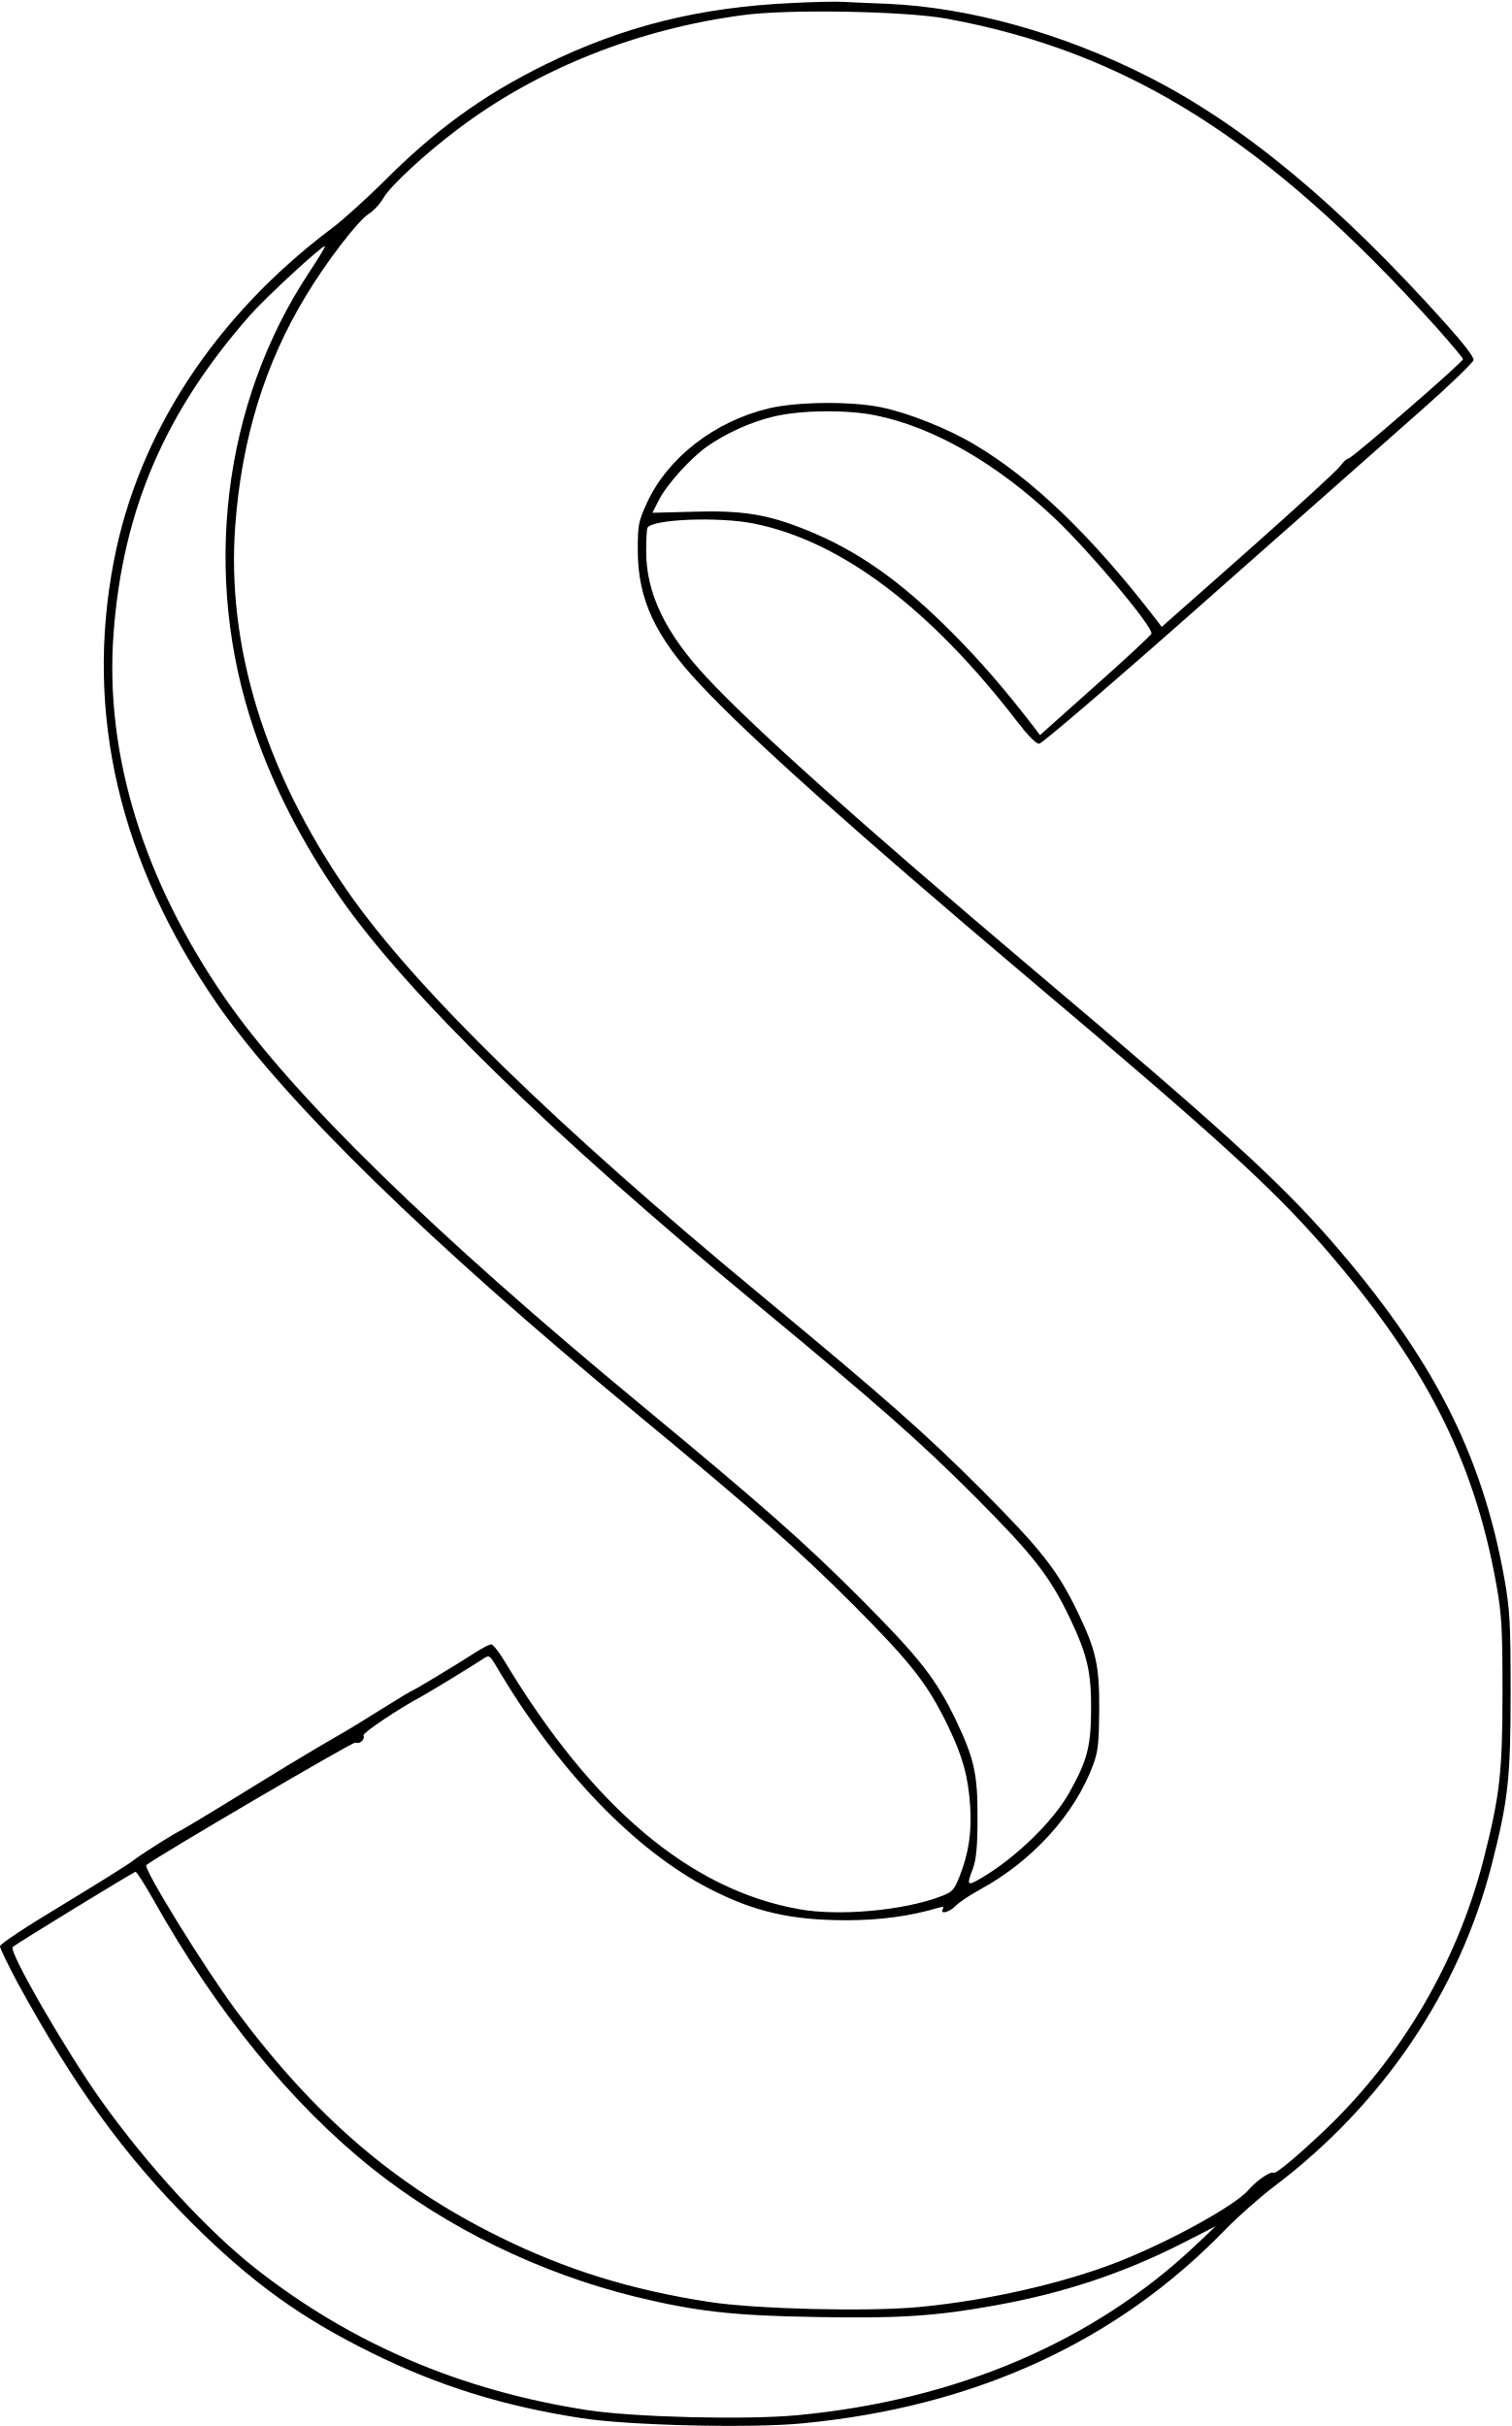
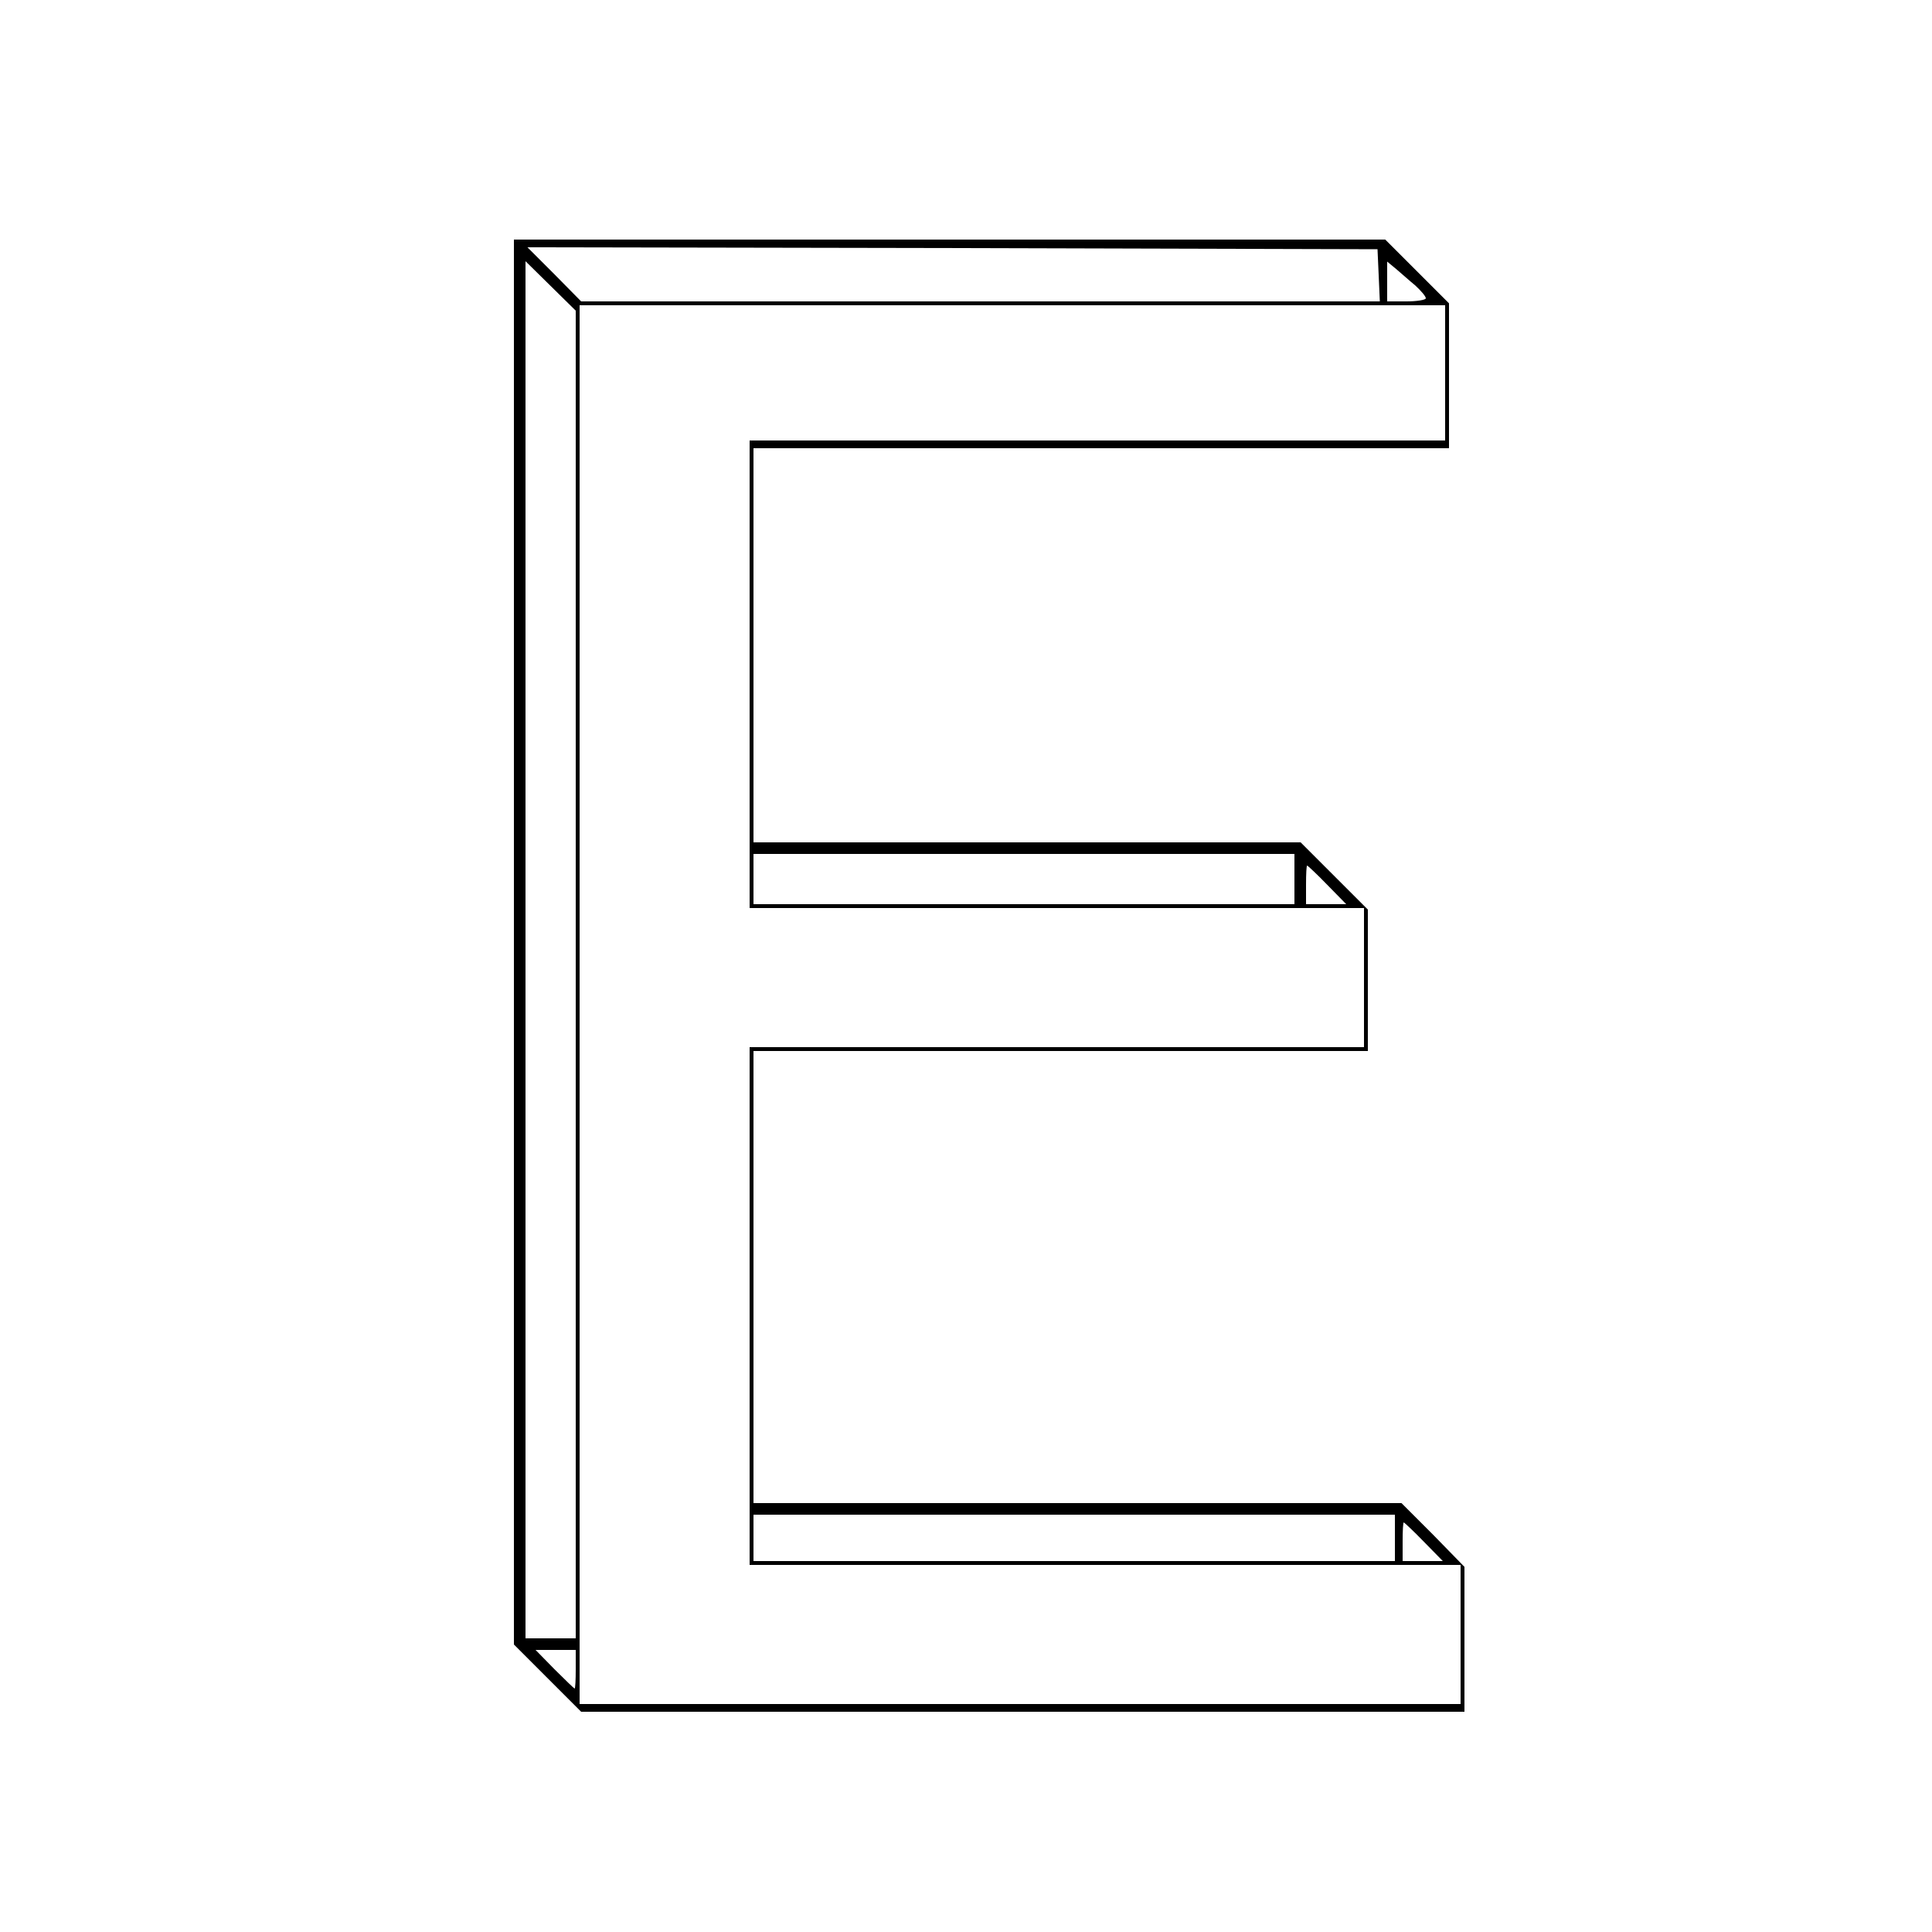
- <svg xmlns="http://www.w3.org/2000/svg" version="1.0" width="559pt" height="897pt" viewBox="0 0 559 897" preserveAspectRatio="xMidYMid meet">
-   <g transform="translate(0,897) scale(0.1,-0.1)" fill="#000000" stroke="none">
-     <path d="M2930 8959 c-344 -16 -623 -85 -915 -228 -231 -114 -406 -241 -600 -436 -61 -60 -145 -137 -188 -169 -432 -325 -715 -757 -806 -1230 -109 -564 21 -1117 384 -1641 250 -360 780 -877 1547 -1511 451 -373 600 -505 803 -708 215 -216 275 -293 350 -448 55 -114 75 -188 82 -298 6 -96 -6 -173 -39 -257 -21 -53 -27 -59 -73 -76 -136 -51 -374 -73 -521 -46 -401 71 -763 376 -1088 916 -21 35 -43 63 -50 63 -7 0 -32 -13 -57 -29 -74 -48 -229 -141 -233 -141 -3 0 -54 -31 -113 -68 -59 -37 -135 -84 -168 -102 -33 -19 -67 -39 -77 -45 -9 -5 -56 -34 -105 -63 -48 -29 -153 -94 -233 -143 -80 -49 -152 -92 -160 -96 -26 -12 -144 -86 -180 -114 -19 -15 -137 -88 -262 -164 -130 -78 -228 -143 -228 -151 0 -8 30 -70 66 -137 207 -379 396 -640 644 -887 219 -218 401 -350 665 -480 247 -122 484 -196 775 -241 172 -27 628 -38 819 -19 636 61 1161 302 1561 716 47 48 128 120 181 160 402 304 684 722 804 1189 61 240 70 318 70 640 0 259 -3 304 -23 418 -84 467 -268 823 -647 1257 -192 218 -401 409 -1095 995 -637 539 -1034 894 -1208 1081 -152 163 -223 311 -223 465 0 43 2 83 5 88 20 32 266 41 394 15 322 -65 649 -312 972 -731 39 -51 70 -83 82 -83 10 0 283 234 615 528 328 290 684 605 792 700 108 95 197 181 199 191 2 10 -38 62 -100 131 -399 446 -754 740 -1106 918 -314 159 -659 255 -962 268 -63 2 -135 6 -160 7 -25 2 -110 0 -190 -4z m570 -58 c671 -123 1188 -450 1813 -1144 53 -60 97 -112 96 -115 -1 -12 -411 -367 -423 -367 -6 0 -20 -13 -31 -28 -11 -16 -164 -156 -340 -312 l-320 -283 -18 24 c-239 311 -459 523 -675 651 -99 59 -246 117 -344 137 -112 23 -311 21 -416 -4 -200 -48 -373 -182 -450 -349 -32 -70 -34 -82 -34 -176 0 -179 64 -318 229 -494 182 -195 573 -545 1213 -1086 693 -585 897 -771 1085 -985 379 -434 563 -790 647 -1257 20 -113 23 -161 23 -398 0 -300 -10 -384 -70 -620 -97 -379 -302 -729 -586 -1000 -105 -100 -185 -166 -191 -159 -9 8 -63 -29 -92 -63 -48 -57 -291 -191 -482 -266 -202 -79 -481 -143 -735 -167 -188 -18 -606 -8 -779 19 -290 45 -528 119 -775 241 -385 190 -680 444 -972 836 -118 159 -345 527 -332 538 46 36 763 456 773 453 16 -7 36 11 30 27 -3 9 131 99 212 142 28 15 203 122 231 141 21 14 23 13 45 -23 225 -384 515 -687 794 -829 164 -84 300 -115 503 -115 125 0 235 15 340 46 17 5 22 4 17 -4 -13 -22 24 -13 47 11 12 13 53 40 91 61 193 105 351 279 418 462 18 49 21 82 22 199 1 165 -11 222 -79 363 -75 156 -135 232 -355 453 -208 208 -355 338 -808 713 -766 633 -1288 1142 -1537 1501 -305 440 -449 908 -415 1355 24 318 109 596 262 848 74 123 192 277 231 301 18 11 43 38 56 61 24 42 155 164 277 255 293 221 660 367 1050 419 167 23 601 15 754 -13z m-2357 -938 c-321 -485 -398 -1123 -203 -1693 70 -208 178 -417 315 -615 250 -360 780 -877 1547 -1511 451 -373 600 -505 803 -708 215 -216 275 -292 350 -448 65 -136 80 -200 79 -343 -1 -134 -15 -186 -80 -302 -60 -108 -201 -244 -326 -317 -53 -31 -55 -28 -31 35 12 33 17 79 17 184 1 165 -12 222 -79 363 -75 156 -135 232 -355 453 -208 208 -355 338 -808 713 -766 633 -1288 1142 -1537 1501 -305 440 -449 908 -415 1355 34 454 190 817 504 1174 58 66 264 256 277 256 4 0 -23 -44 -58 -97z m2095 -529 c212 -43 445 -176 659 -378 129 -121 368 -406 360 -429 -2 -6 -95 -93 -208 -193 l-204 -182 -18 24 c-105 137 -202 250 -307 355 -191 192 -351 304 -540 380 -145 58 -234 72 -415 67 l-153 -4 24 47 c28 57 121 159 181 200 71 49 158 88 240 108 99 25 274 27 381 5z m-2672 -5486 c233 -416 511 -757 812 -997 275 -219 616 -385 967 -472 225 -55 364 -71 669 -76 307 -6 445 3 666 43 255 46 474 119 698 233 l117 60 -75 -71 c-377 -356 -881 -572 -1471 -628 -188 -18 -606 -8 -779 19 -465 72 -868 244 -1222 521 -180 141 -402 382 -575 625 -130 183 -342 550 -326 566 11 11 446 277 454 278 4 1 33 -45 65 -101z" />
+ <svg xmlns="http://www.w3.org/2000/svg" version="1.0" width="500pt" height="500pt" viewBox="0 0 500 500" preserveAspectRatio="xMidYMid meet">
+   <g transform="translate(0,500) scale(0.1,-0.1)" fill="#000000" stroke="none">
+     <path d="M1330 2562 l0 -1818 87 -87 87 -87 1143 0 1143 0 0 188 0 187 -81 83 -82 82 -838 0 -839 0 0 585 0 585 795 0 795 0 0 183 0 183 -87 87 -87 87 -708 0 -708 0 0 510 0 510 900 0 900 0 0 188 0 187 -83 83 -82 82 -1128 0 -1127 0 0 -1818z m2238 1726 l3 -68 -1033 0 -1034 0 -69 70 -70 70 1100 -2 1100 -3 3 -67z m-2078 -1810 l0 -1718 -65 0 -65 0 0 1782 0 1782 65 -64 65 -64 0 -1718z m2173 1783 c15 -14 27 -28 27 -33 0 -4 -22 -8 -50 -8 l-50 0 0 52 0 51 23 -19 c12 -10 34 -30 50 -43z m77 -226 l0 -175 -900 0 -900 0 0 -605 0 -605 795 0 795 0 0 -180 0 -180 -795 0 -795 0 0 -670 0 -670 920 0 920 0 0 -180 0 -180 -1140 0 -1140 0 0 1810 0 1810 1120 0 1120 0 0 -175z m-390 -1310 l0 -65 -700 0 -700 0 0 65 0 65 700 0 700 0 0 -65z m85 -15 l49 -50 -52 0 -52 0 0 50 c0 28 1 50 3 50 1 0 25 -22 52 -50z m175 -1690 l0 -60 -830 0 -830 0 0 60 0 60 830 0 830 0 0 -60z m75 -10 l49 -50 -52 0 -52 0 0 50 c0 28 1 50 3 50 1 0 25 -22 52 -50z m-2195 -330 c0 -27 -1 -50 -3 -50 -1 0 -25 23 -52 50 l-49 50 52 0 52 0 0 -50z" />
  </g>
</svg>
